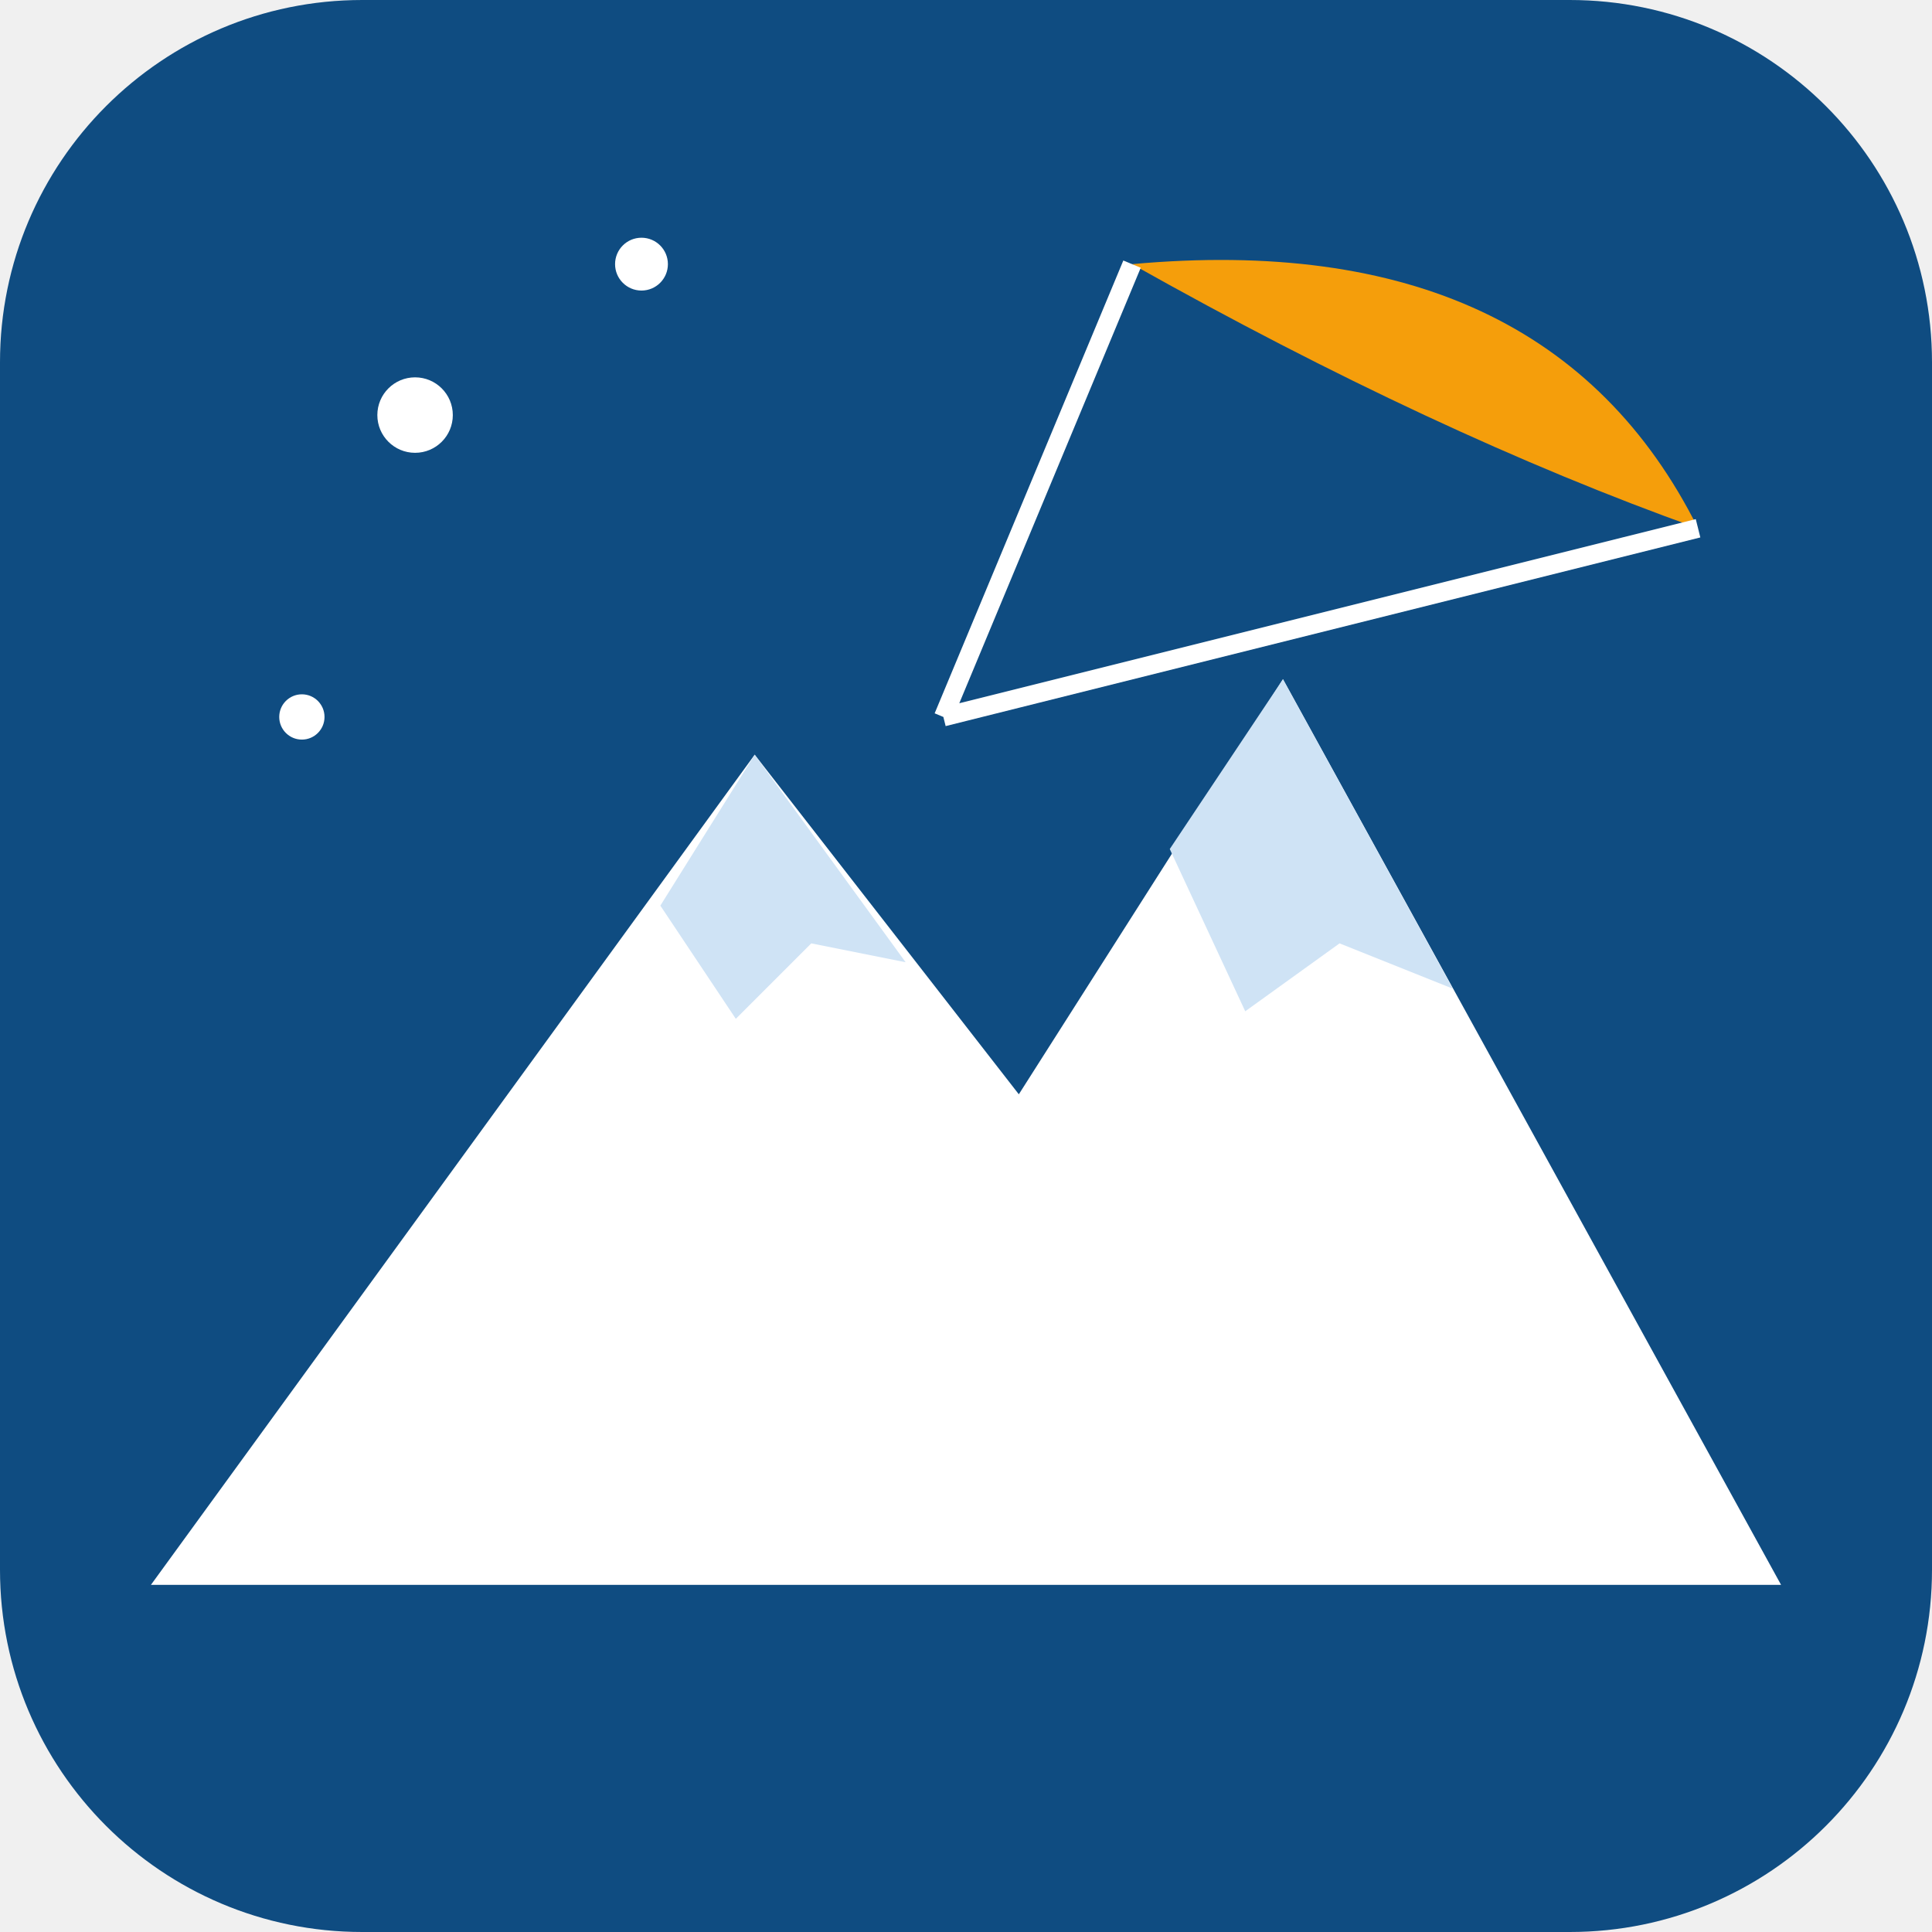
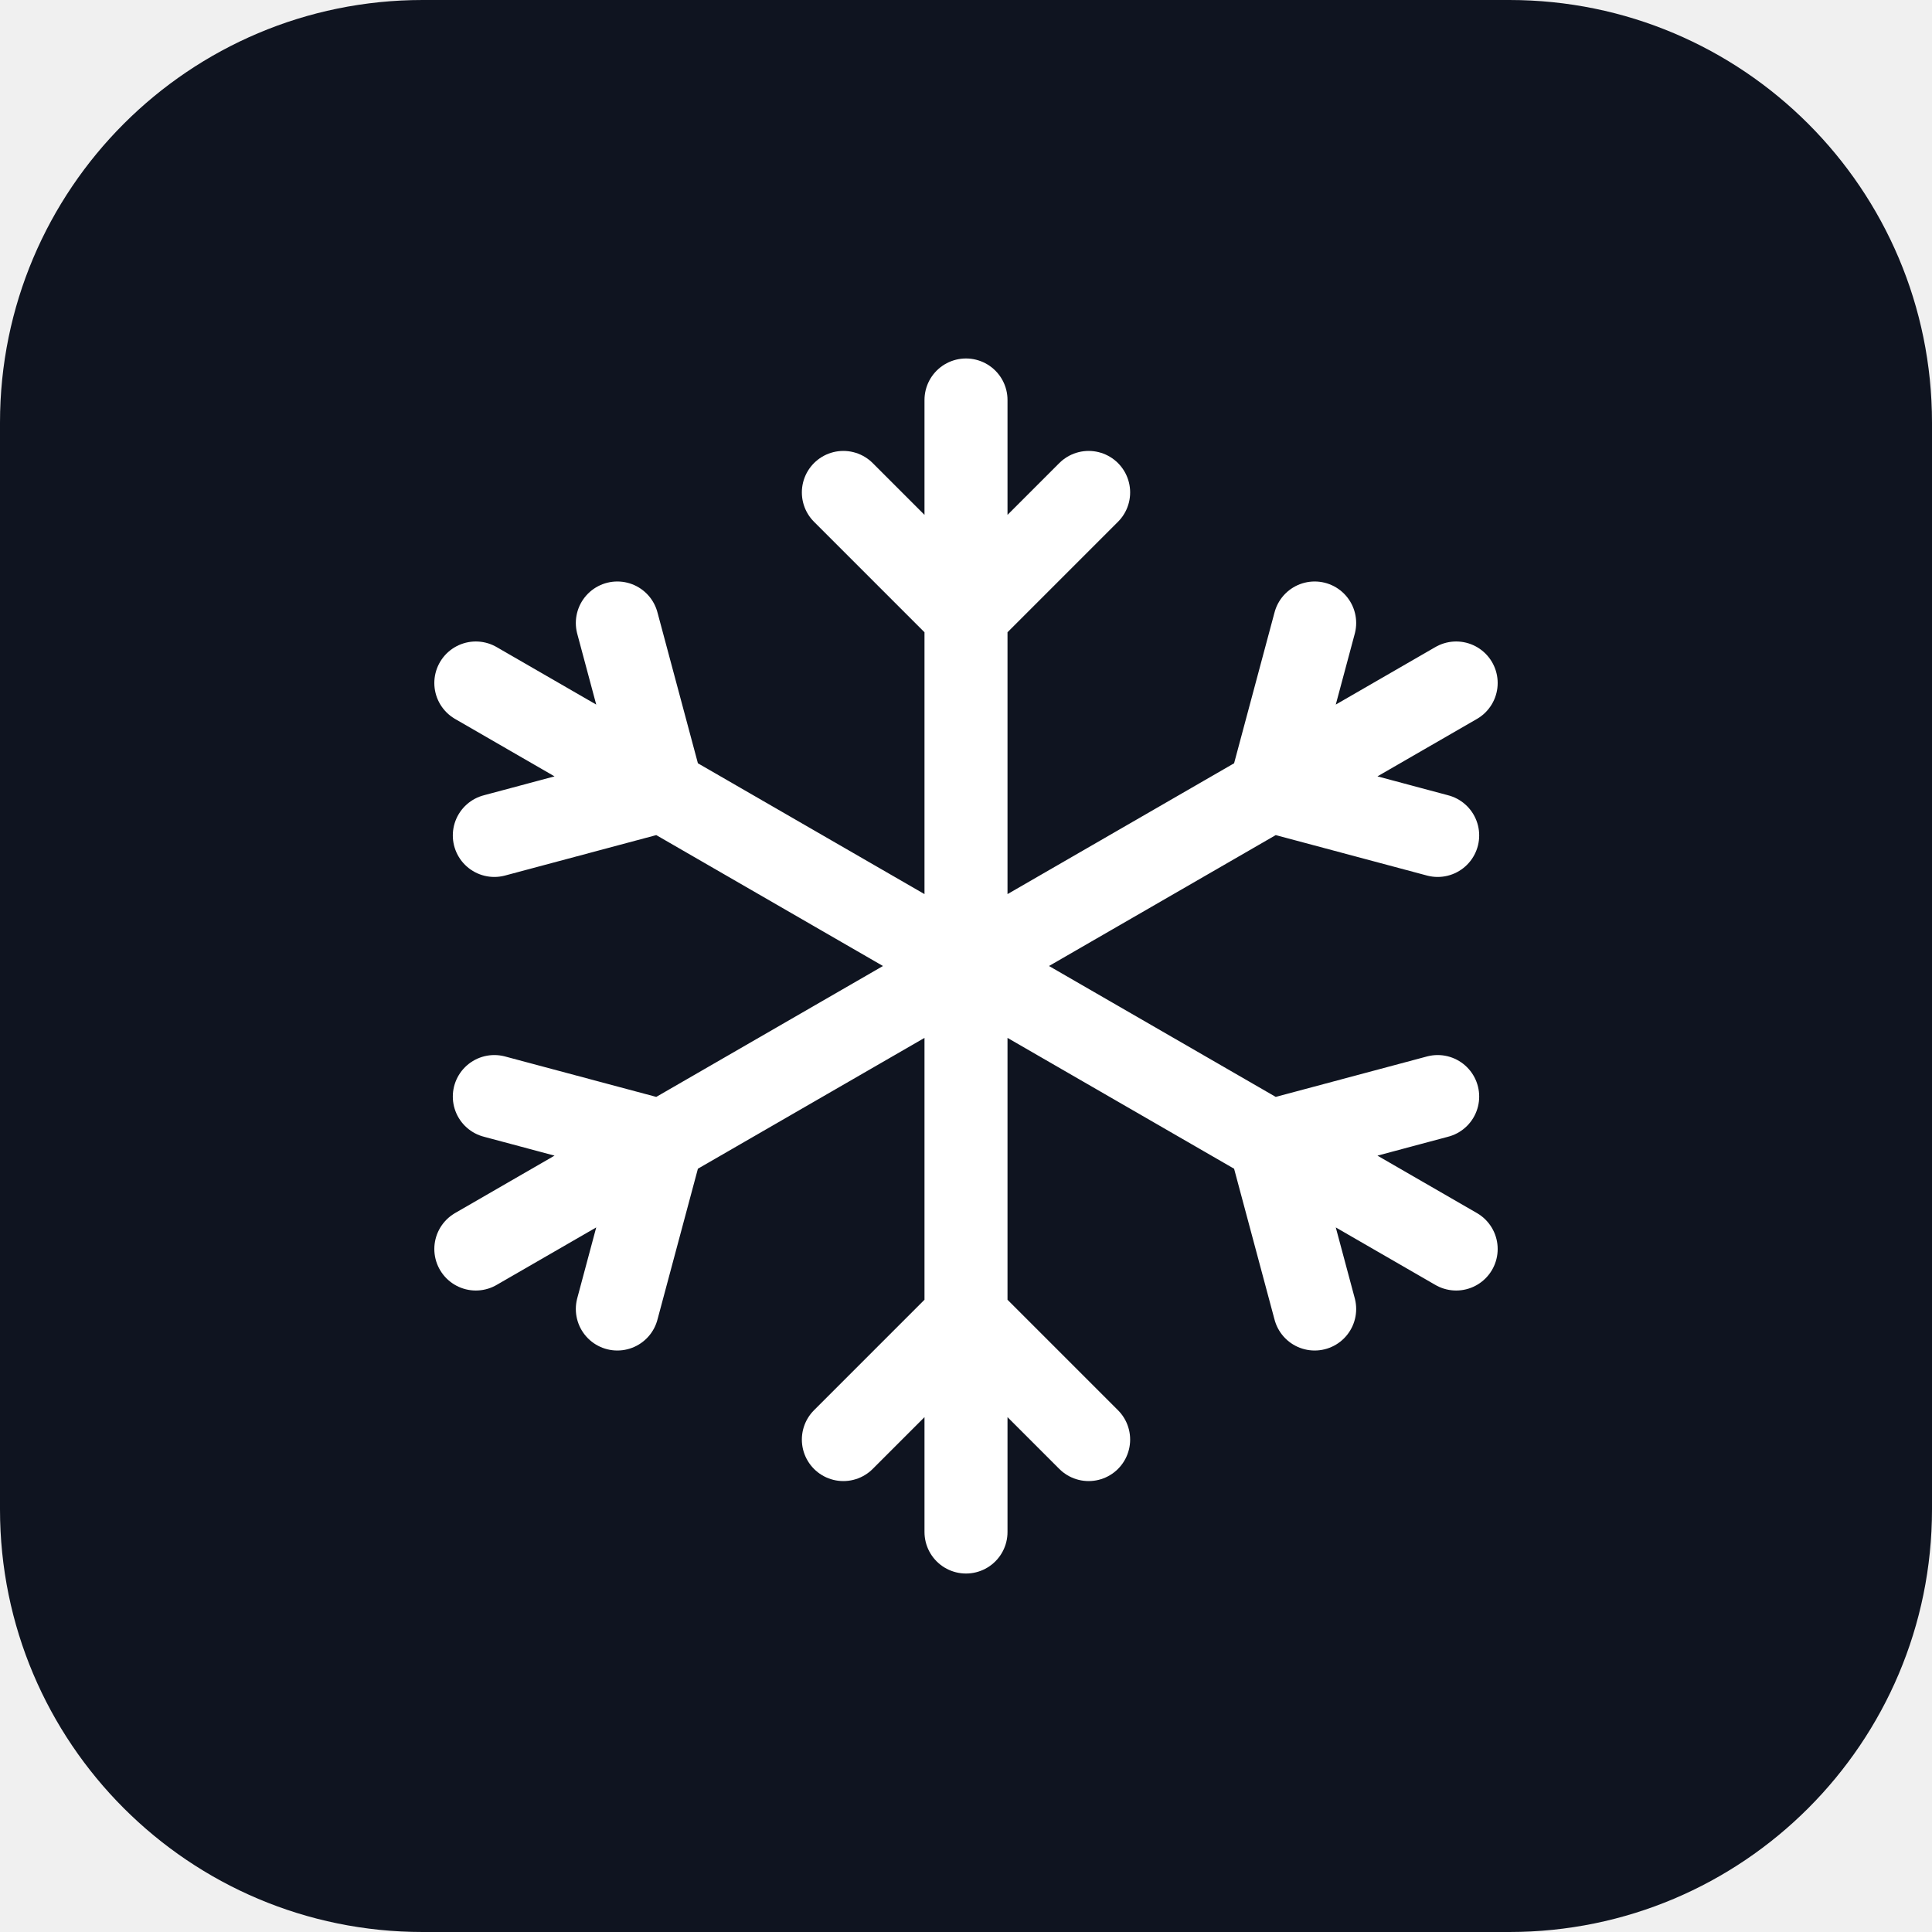
<svg xmlns="http://www.w3.org/2000/svg" viewBox="0 0 512 512">
-   <rect width="512" height="512" rx="96" fill="#0f4c81" />
-   <path d="M40 420 L200 200 L270 290 L340 180 L472 420 Z" fill="#ffffff" />
-   <path d="M200 200 L240 255 L215 250 L195 270 L175 240 Z M340 180 L385 262 L355 250 L330 268 L310 225 Z" fill="#cfe3f5" />
-   <path d="M300 70 Q410 60 450 140 Q380 115 300 70 Z" fill="#f59e0b" />
-   <path d="M300 70 L250 190 M450 140 L250 190" stroke="#ffffff" stroke-width="5" />
-   <circle cx="110" cy="110" r="10" fill="#fff" />
-   <circle cx="170" cy="70" r="7" fill="#fff" />
-   <circle cx="80" cy="190" r="6" fill="#fff" />
+   <rect width="512" height="512" rx="112" fill="#0f1420" />
+   <path d="M256 256L256.0 106.0M256.0 163.0L288.5 130.5M256.0 163.0L223.5 130.5M256 256L126.1 181.0M175.5 209.5L163.6 165.1M175.5 209.5L131.0 221.4M256 256L126.1 331.0M175.5 302.5L131.0 290.6M175.5 302.5L163.6 346.9M256 256L256.0 406.0M256.0 349.0L223.5 381.5M256.0 349.0L288.5 381.5M256 256L385.9 331.0M336.5 302.5L348.4 346.9M336.5 302.5L381.0 290.6M256 256L385.9 181.0M336.5 209.5L381.0 221.4M336.5 209.5L348.4 165.1" fill="none" stroke="#ffffff" stroke-width="22" stroke-linecap="round" />
</svg>
